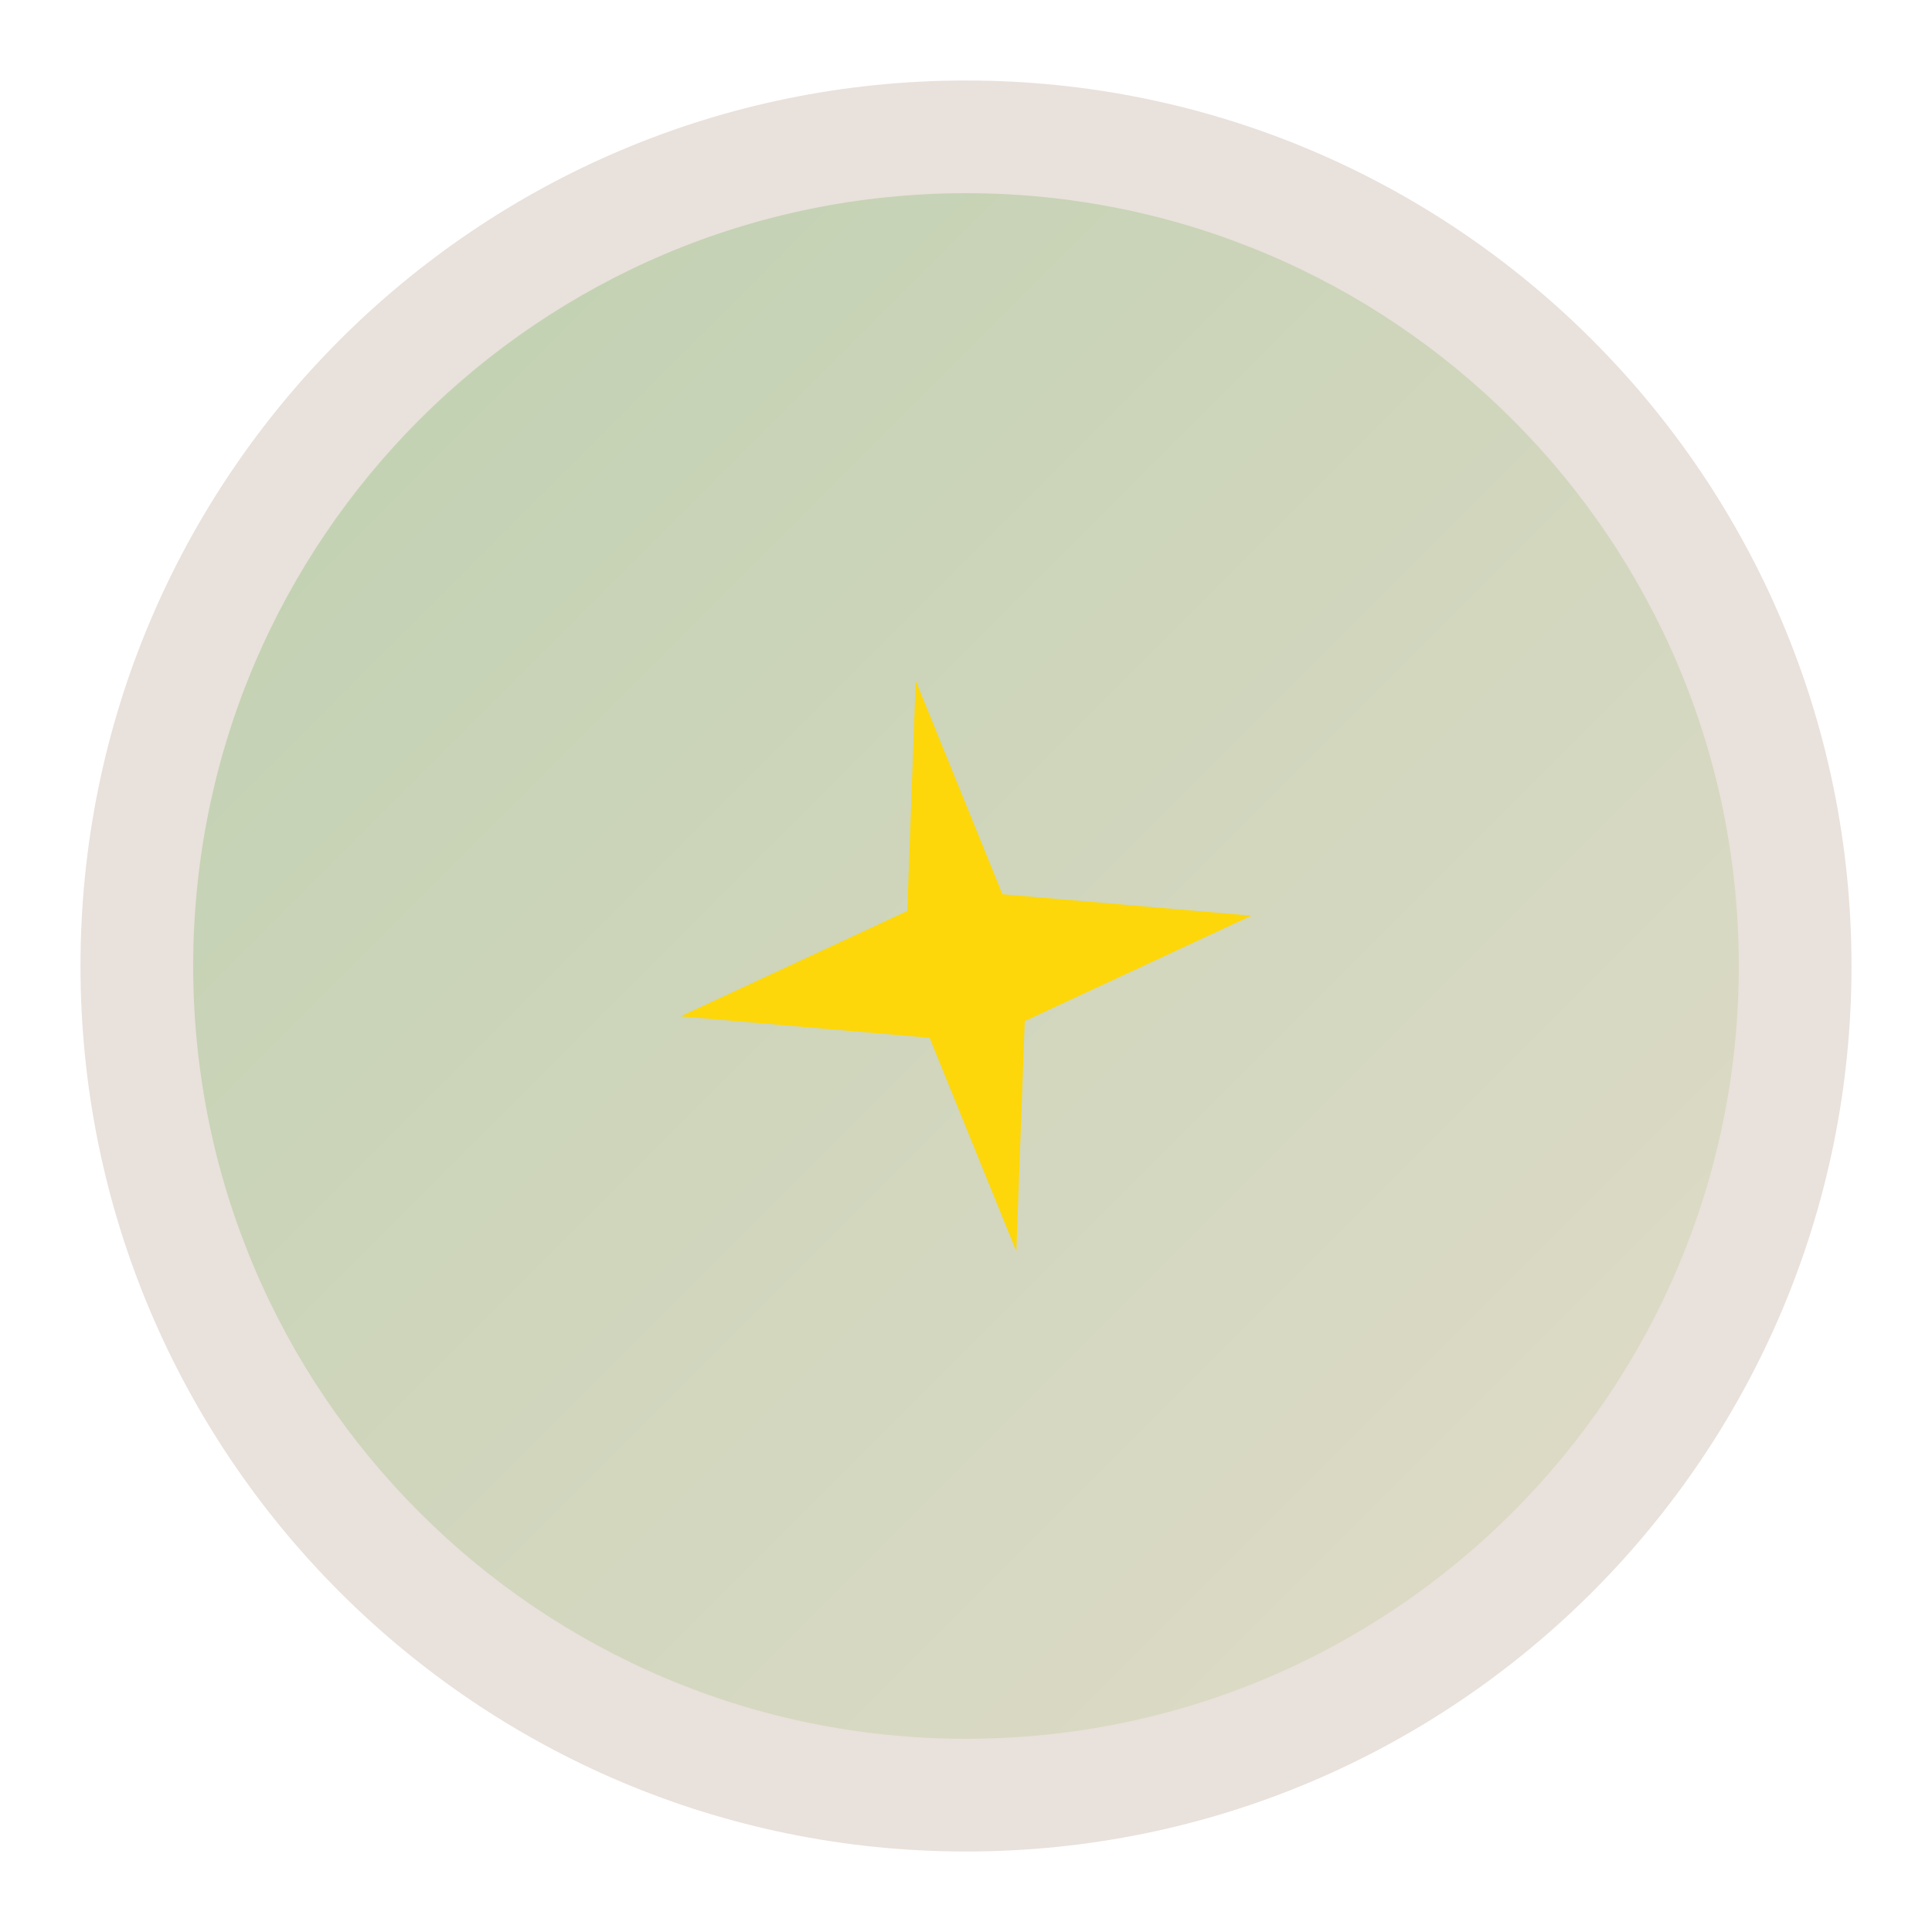
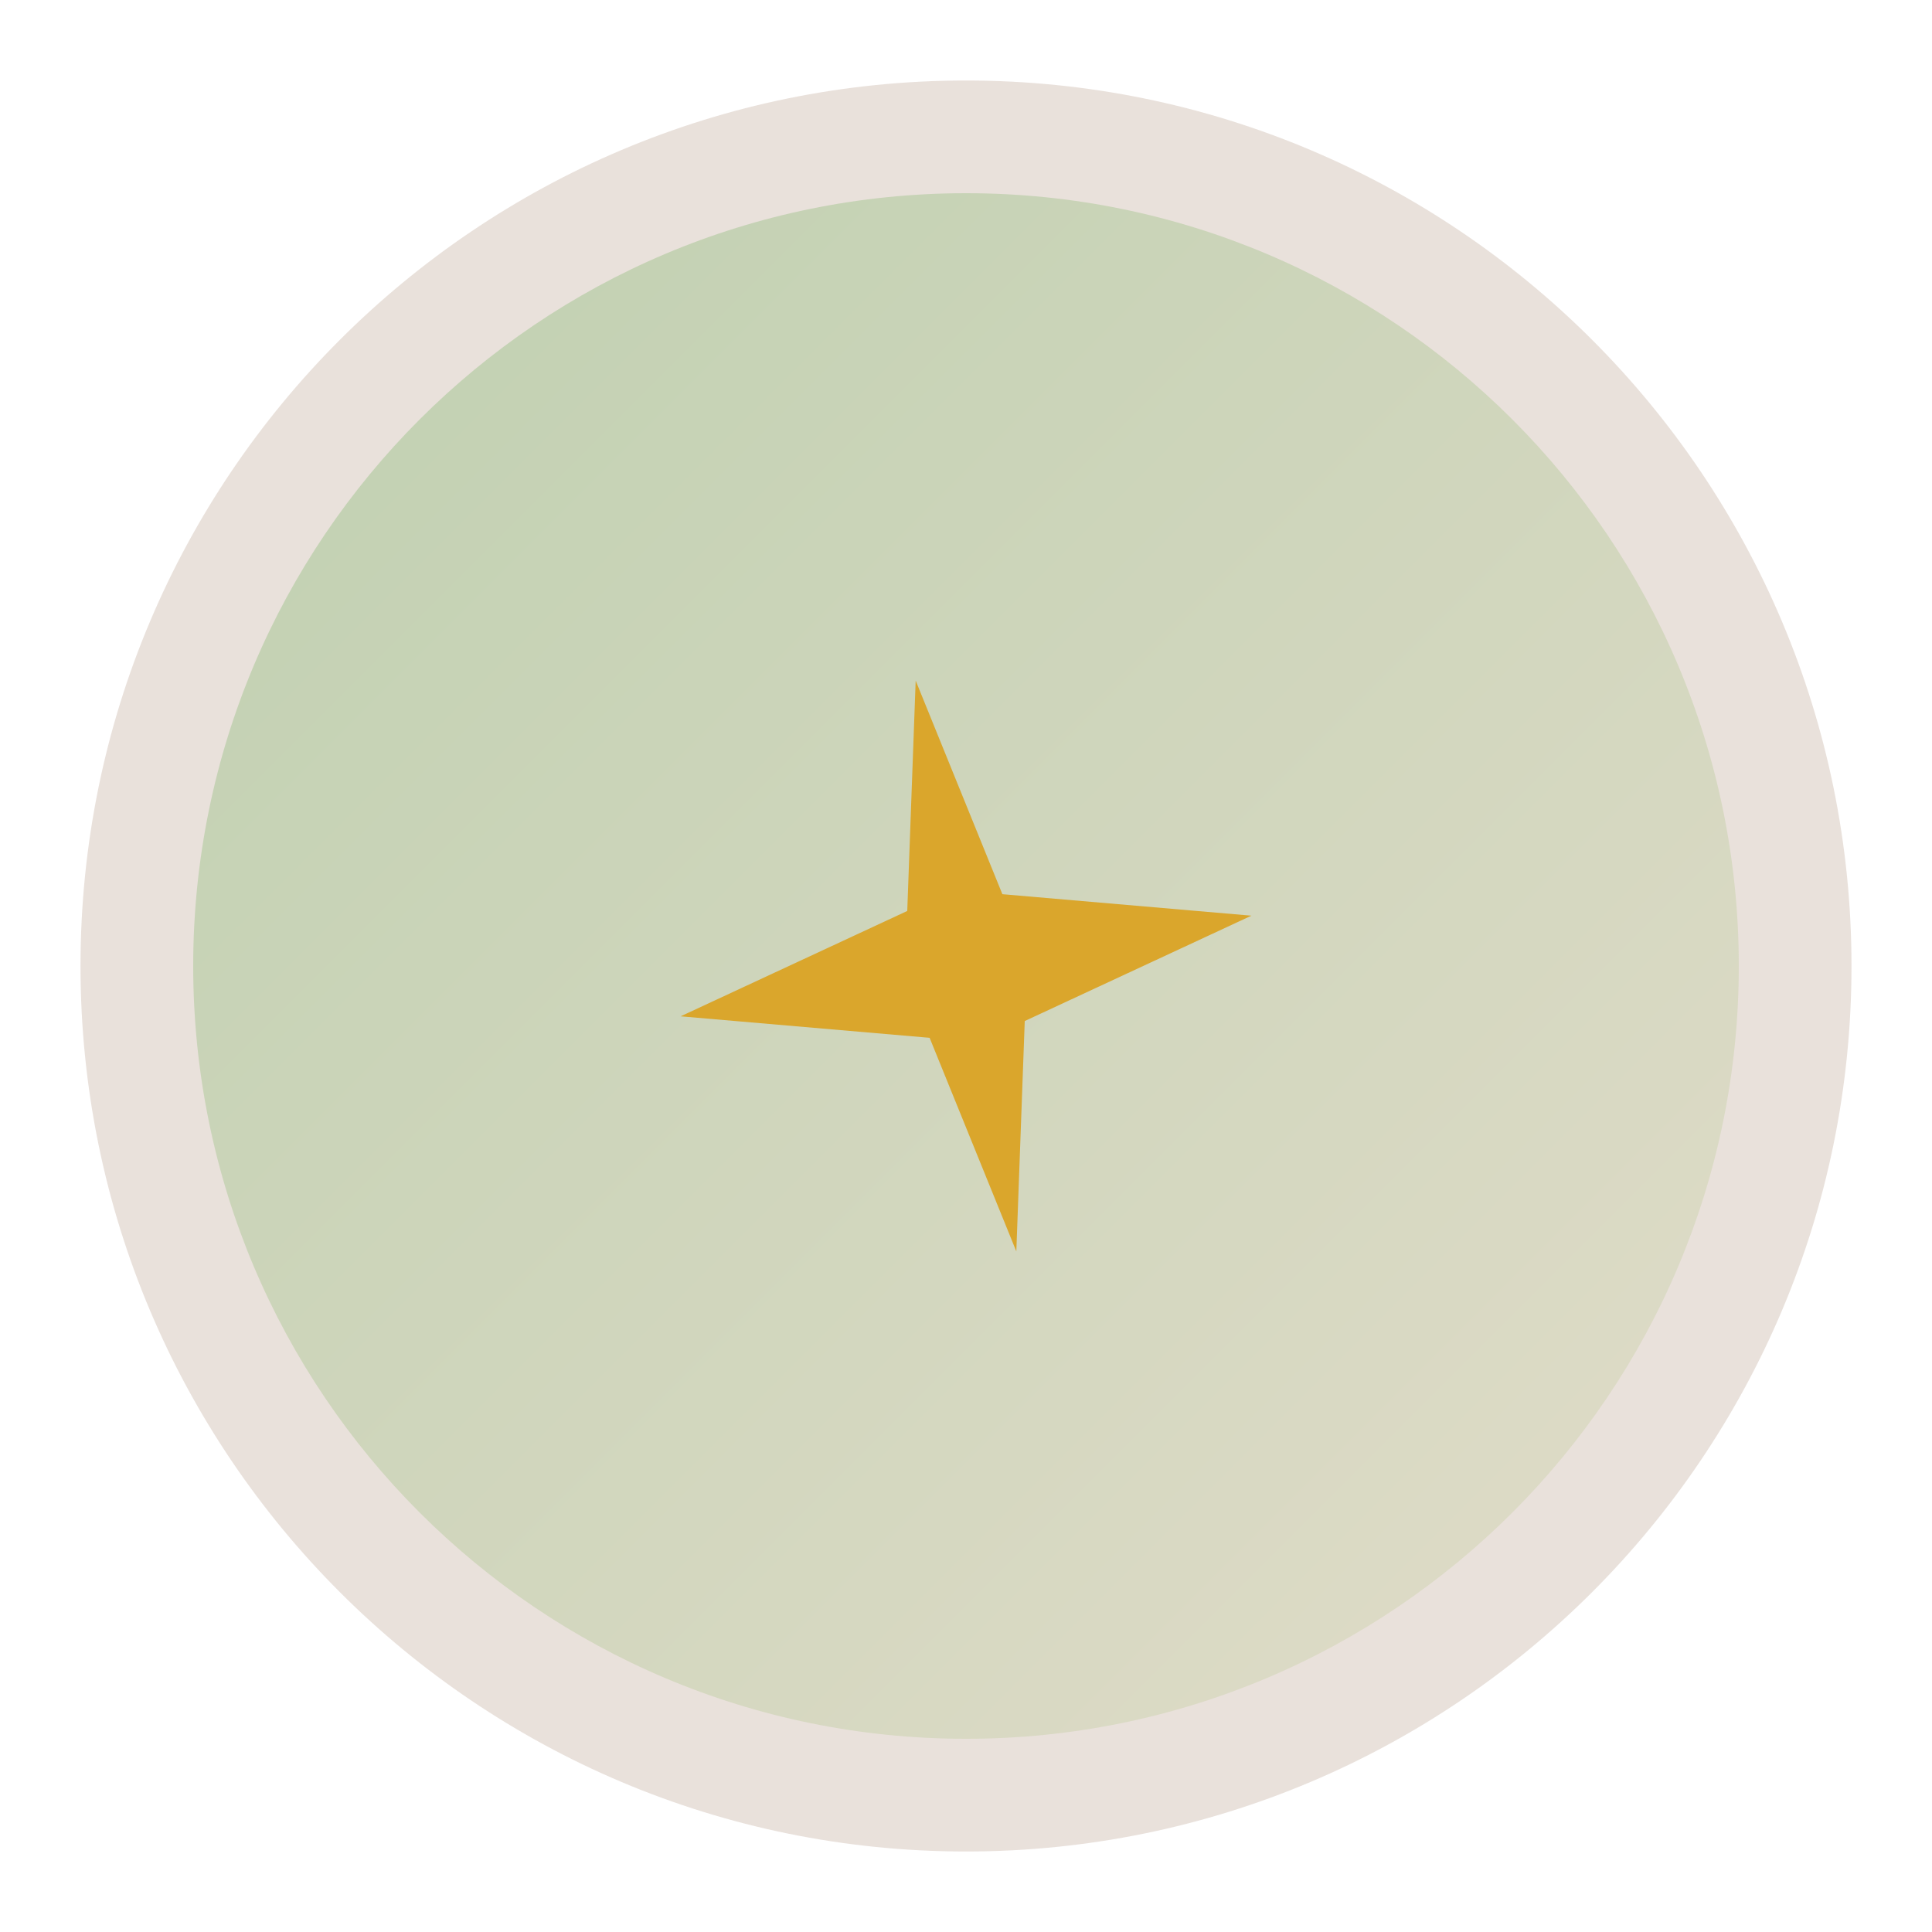
<svg xmlns="http://www.w3.org/2000/svg" viewBox="0 0 120 120" role="img" aria-label="ThinkBigPrep token (blue)">
  <defs>
    <linearGradient id="tbpGradTokenBlue" x1="0" y1="0" x2="1" y2="1">
      <stop offset="0%" stop-color="#BFD0B0" />
      <stop offset="100%" stop-color="#E1DCC9" />
    </linearGradient>
  </defs>
  <circle cx="60" cy="60" r="55" fill="#6b3410" opacity="0.15" />
  <circle cx="60" cy="60" r="48" fill="url(#tbpGradTokenBlue)" />
  <g transform="translate(60,60) rotate(-10)">
-     <path d="M0 -18 L3 -4 L18 0 L3 4 L0 18 L-3 4 L-18 0 L-3 -4 Z" fill="#FFD700" opacity="0.95" />
+     <path d="M0 -18 L3 -4 L18 0 L3 4 L0 18 L-3 4 L-18 0 L-3 -4 Z" fill="rgb(218,164,37)" opacity="0.95" />
  </g>
</svg>
